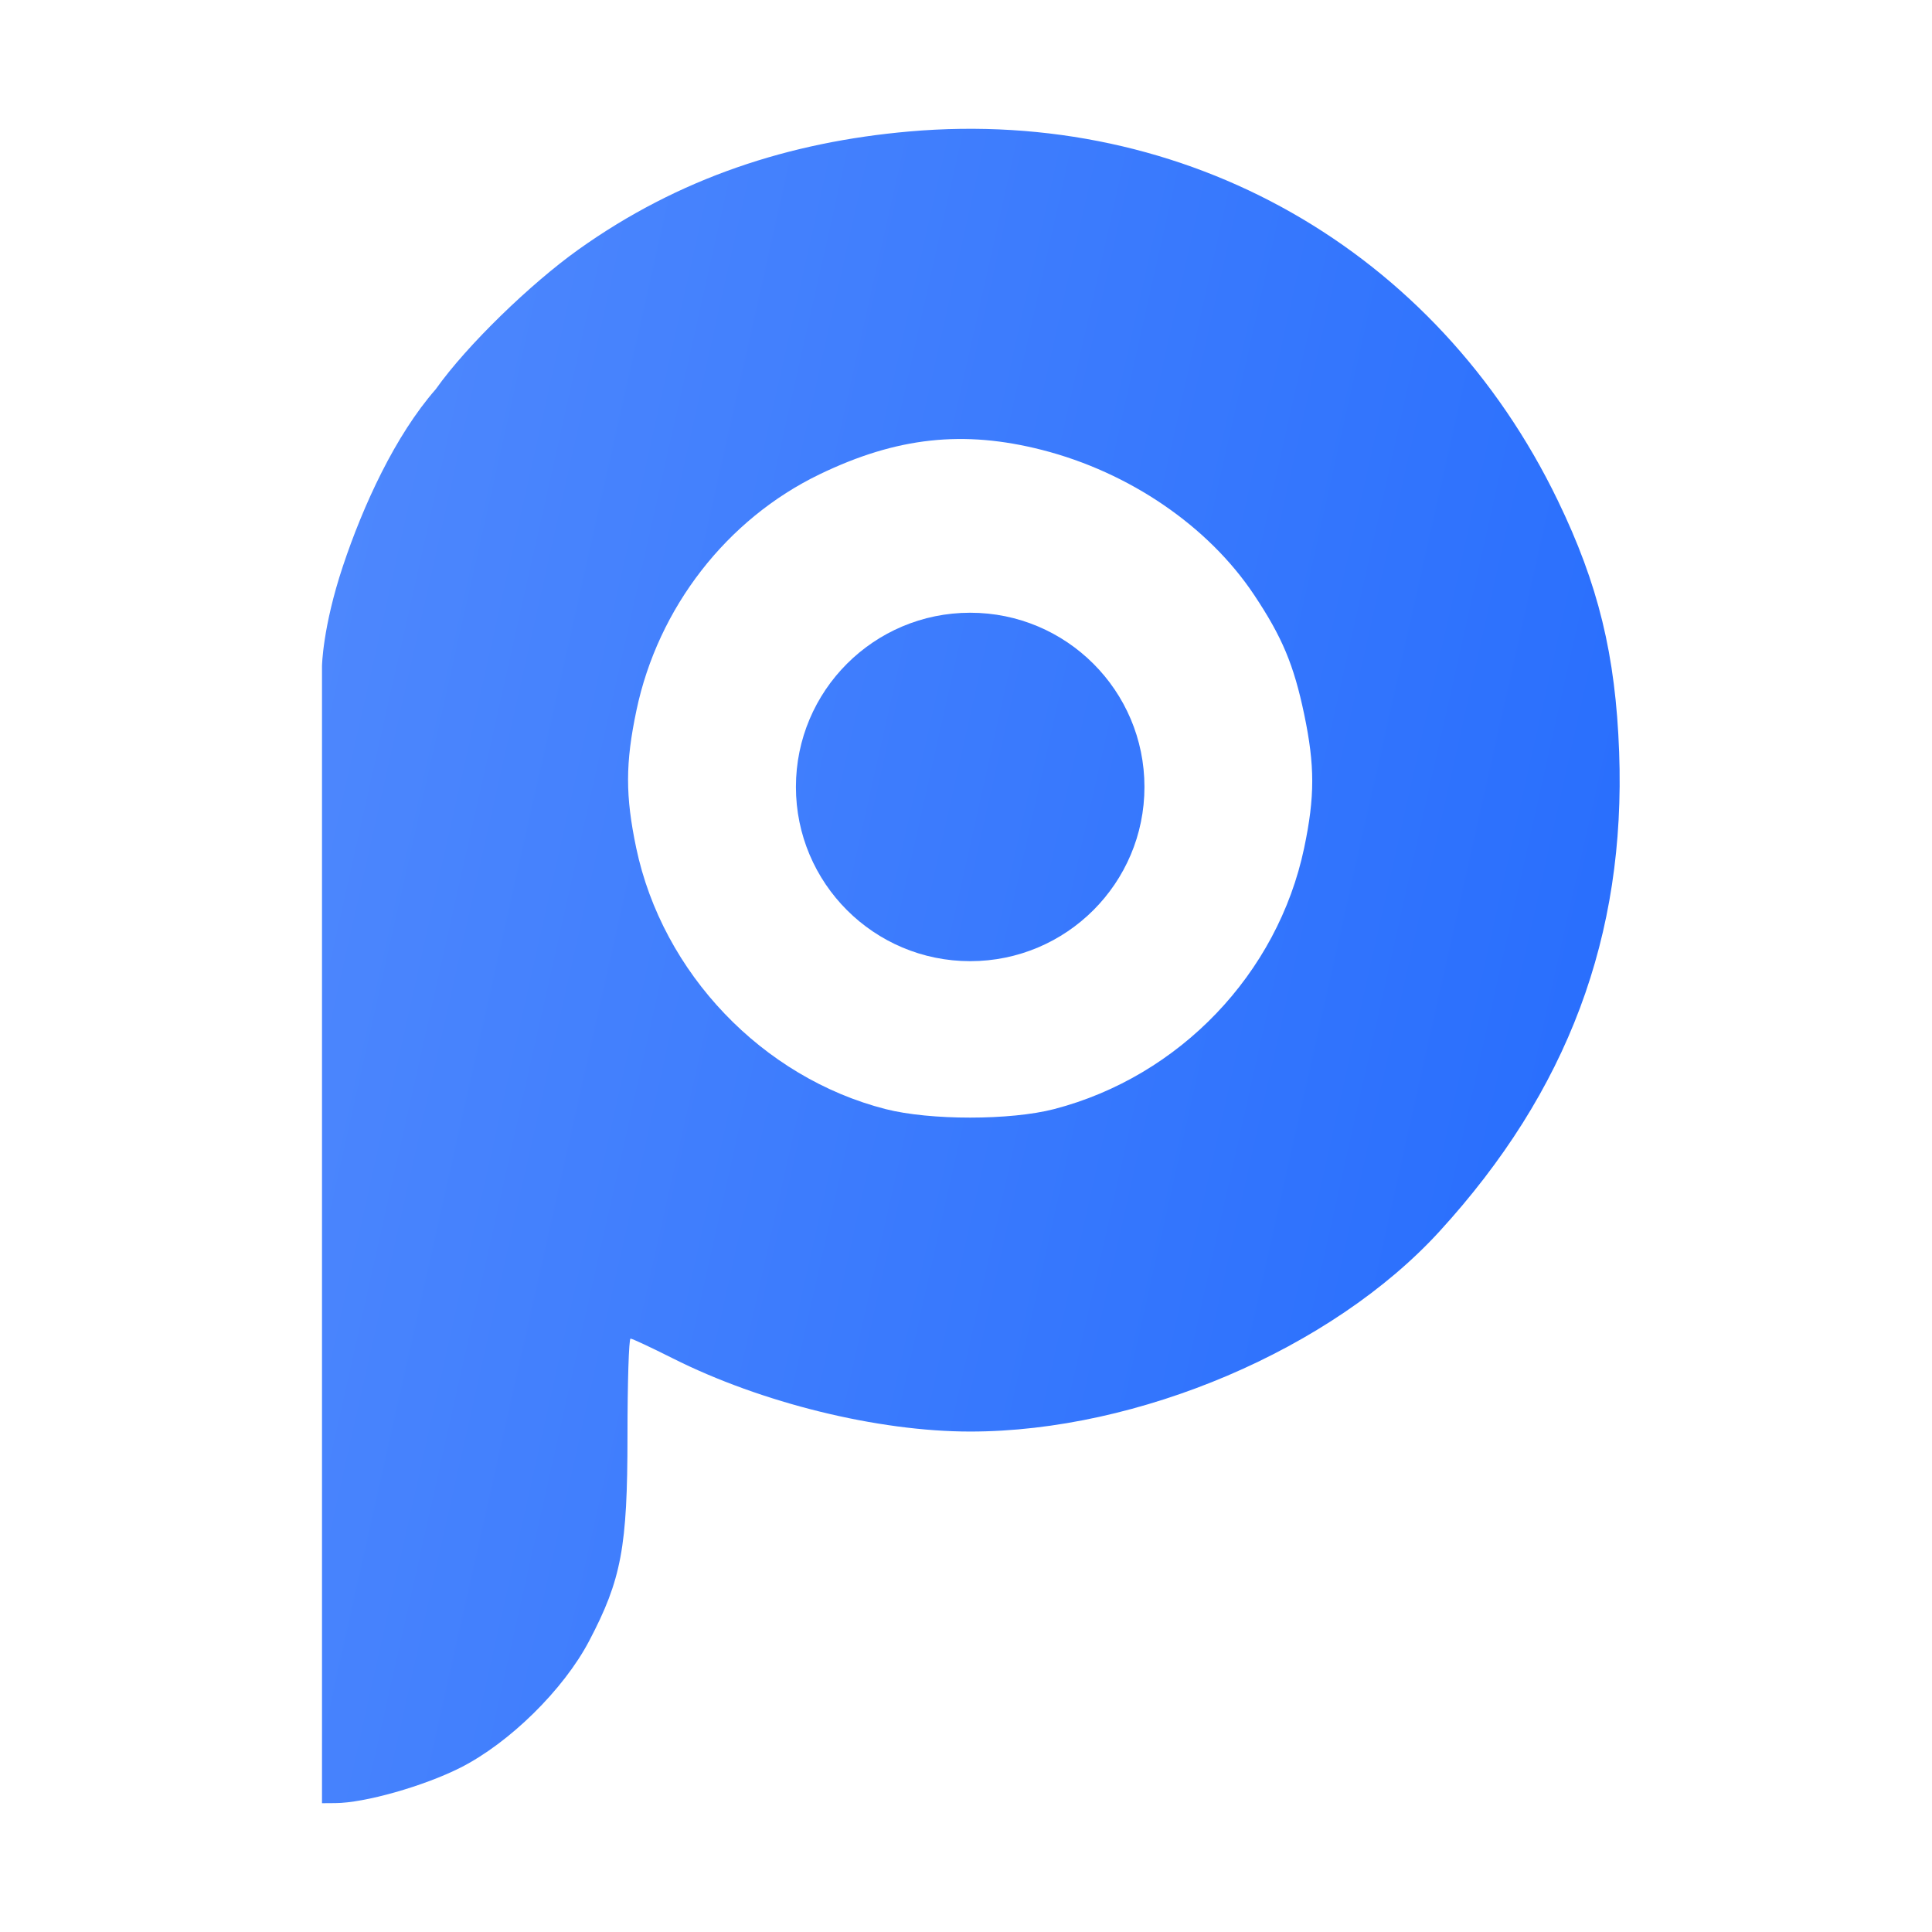
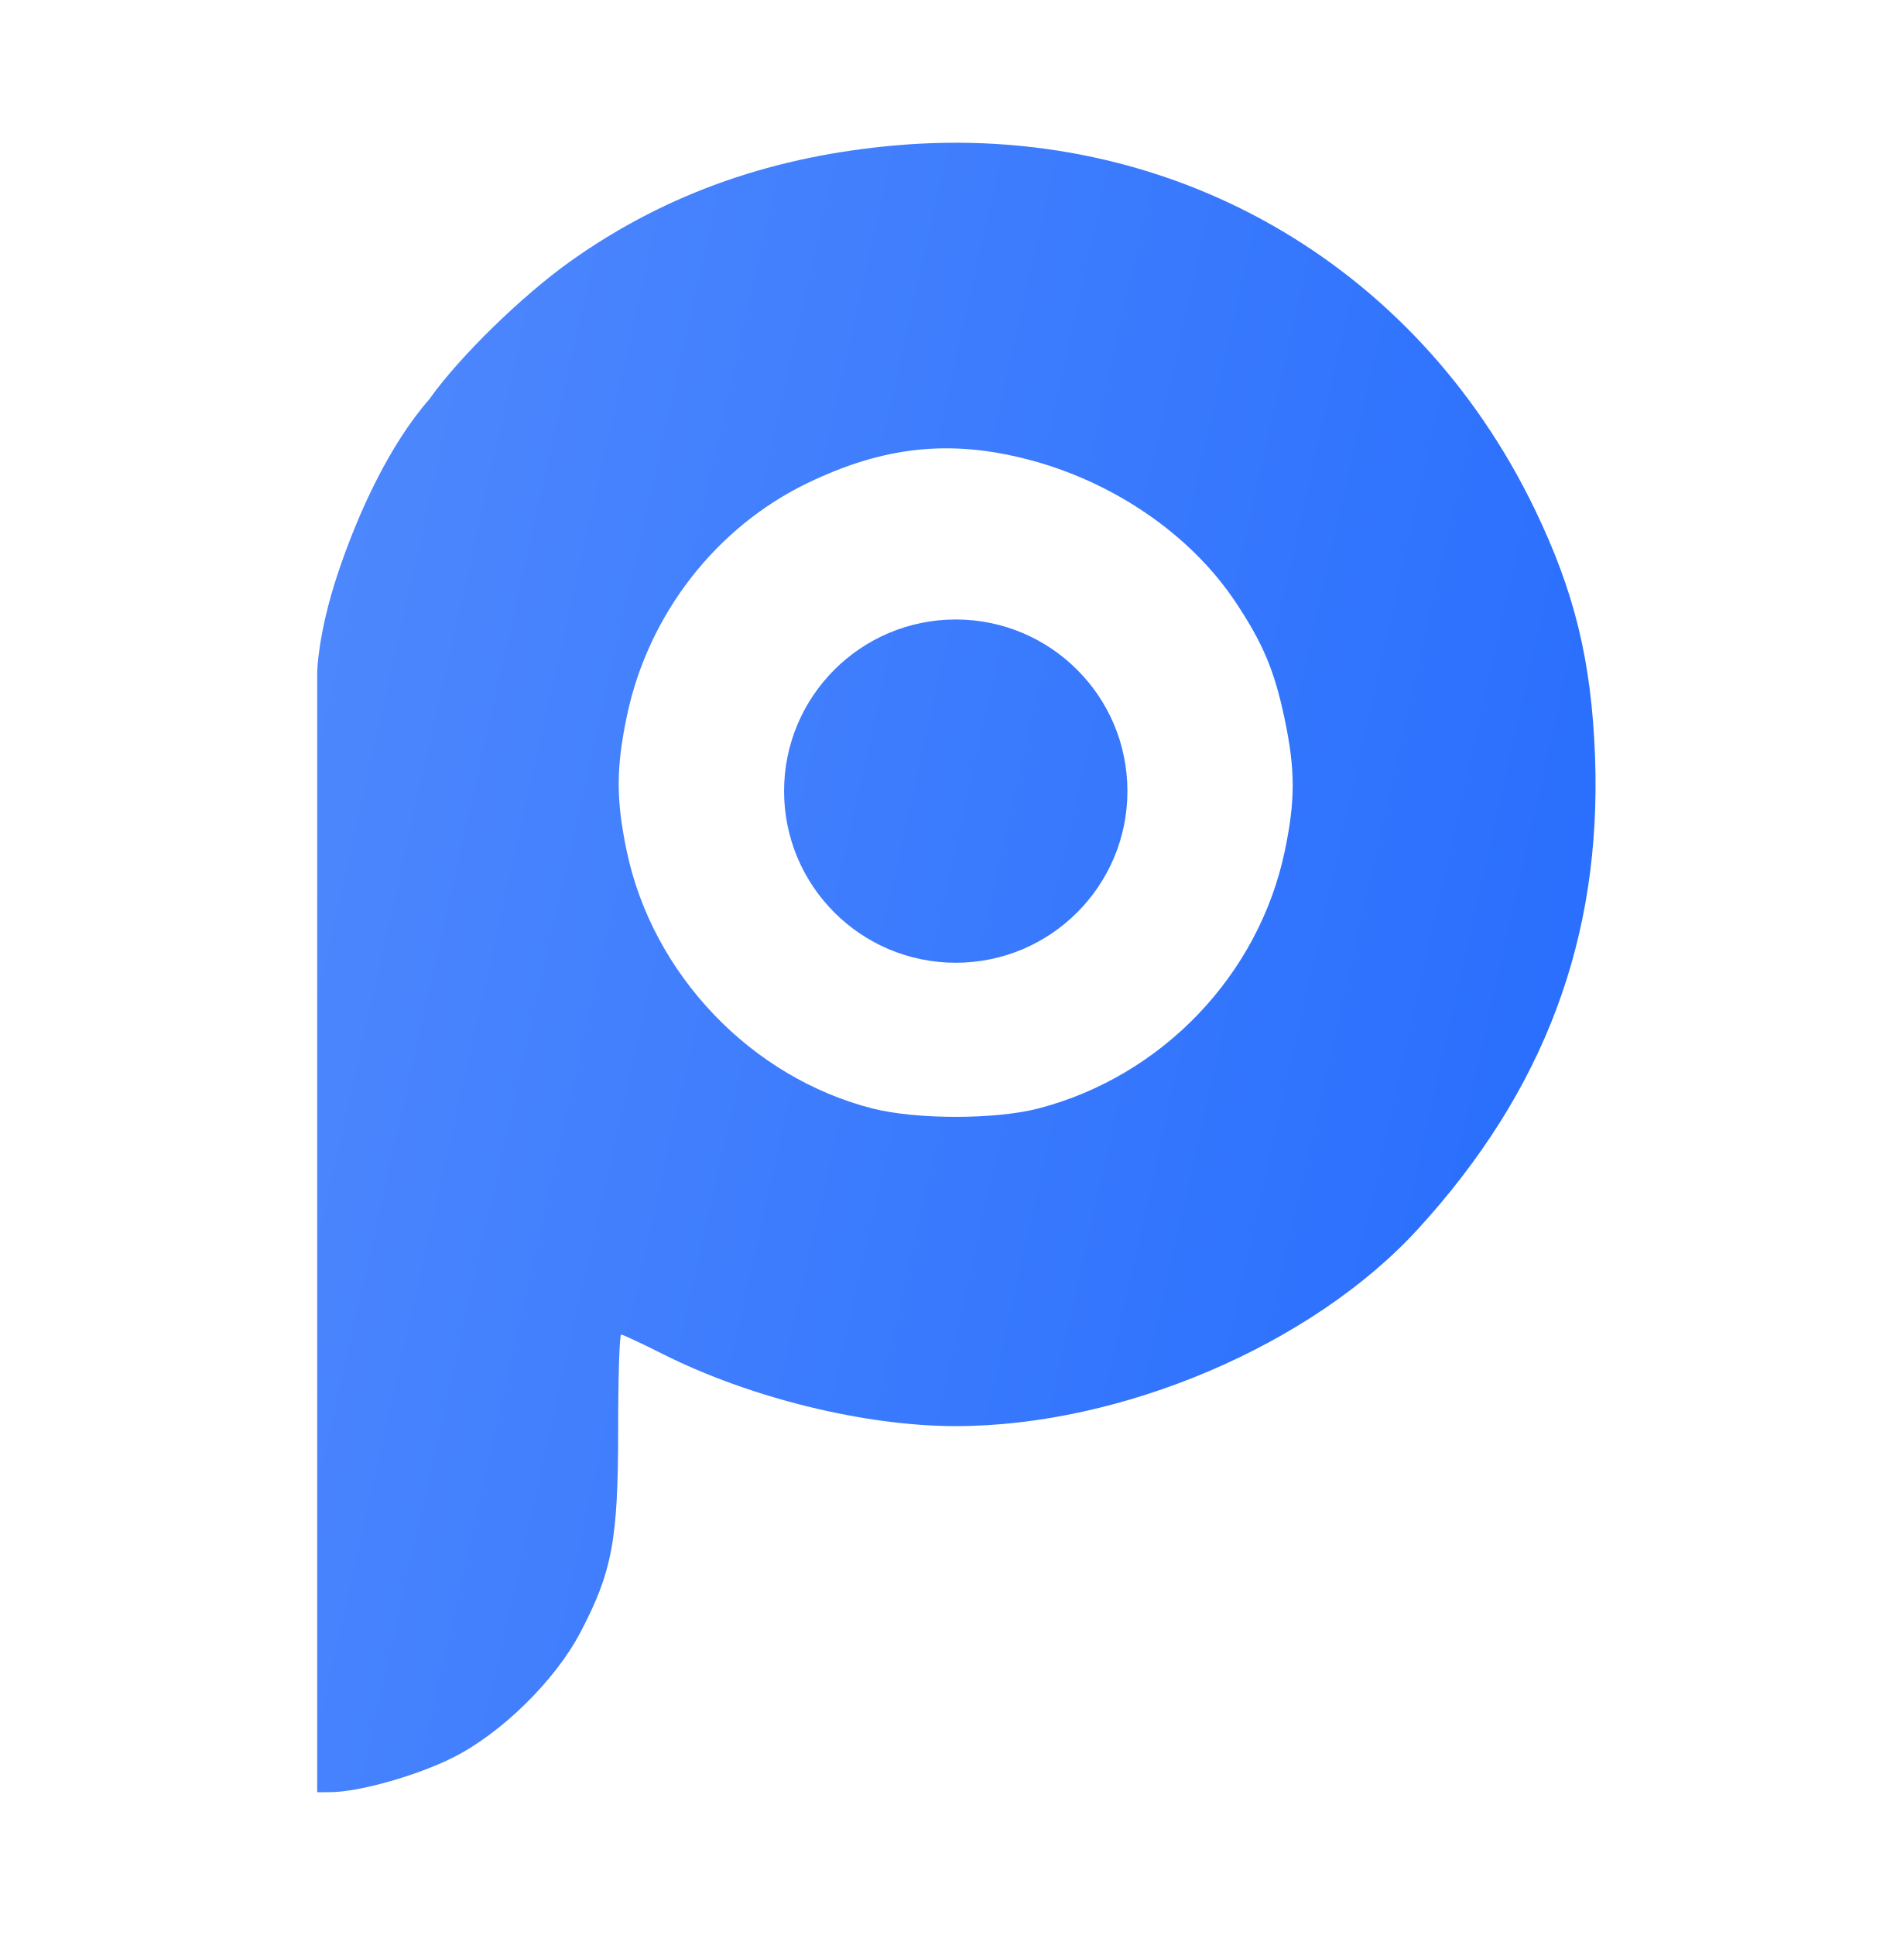
- <svg xmlns="http://www.w3.org/2000/svg" width="60" height="60" viewBox="0 0 60 60" fill="none">
-   <path d="M30.13 29.85C33.119 29.85 35.542 27.427 35.542 24.439C35.542 21.451 33.119 19.029 30.13 19.029C27.141 19.029 24.718 21.451 24.718 24.439C24.718 27.427 27.141 29.85 30.13 29.85Z" fill="url(#paint0_linear_1127_18207)" />
-   <path fill-rule="evenodd" clip-rule="evenodd" d="M17.954 7.757C21.092 5.516 24.526 4.409 28.236 4.083C36.836 3.328 44.61 7.75 48.378 15.542C49.638 18.147 50.173 20.34 50.284 23.357C50.493 29.068 48.688 33.885 44.704 38.243C41.364 41.896 35.358 44.458 30.13 44.458C27.258 44.458 23.641 43.568 20.89 42.183C20.222 41.847 19.634 41.572 19.582 41.572C19.53 41.572 19.487 42.935 19.487 44.6C19.487 48.047 19.298 49.055 18.295 50.964C17.5 52.476 15.82 54.128 14.296 54.898C13.156 55.473 11.323 55.993 10.416 55.997L10 56L10 38.336V20.685C10 20.685 10.017 19.48 10.648 17.586C11.279 15.693 12.271 13.528 13.534 12.086C14.505 10.714 16.492 8.802 17.954 7.757ZM38.947 18.474C37.527 16.342 35.077 14.668 32.365 13.974C29.921 13.349 27.85 13.575 25.458 14.728C22.573 16.119 20.435 18.872 19.765 22.062C19.42 23.7 19.419 24.715 19.758 26.333C20.575 30.219 23.677 33.467 27.507 34.445C28.889 34.797 31.382 34.796 32.74 34.443C36.63 33.429 39.681 30.242 40.502 26.333C40.836 24.742 40.836 23.778 40.503 22.185C40.18 20.643 39.82 19.785 38.947 18.474Z" fill="url(#paint1_linear_1127_18207)" />
+ <svg xmlns="http://www.w3.org/2000/svg" width="60" height="61" viewBox="0 0 60 61" fill="none">
+   <path d="M30.13 30.35C33.119 30.35 35.542 27.927 35.542 24.939C35.542 21.951 33.119 19.529 30.13 19.529C27.141 19.529 24.718 21.951 24.718 24.939C24.718 27.927 27.141 30.35 30.13 30.35Z" fill="url(#paint0_linear_1844_27249)" />
+   <path fill-rule="evenodd" clip-rule="evenodd" d="M17.954 8.257C21.092 6.016 24.526 4.909 28.236 4.583C36.836 3.828 44.61 8.25 48.378 16.042C49.638 18.647 50.173 20.84 50.284 23.857C50.493 29.568 48.688 34.385 44.704 38.743C41.364 42.396 35.358 44.958 30.13 44.958C27.258 44.958 23.641 44.068 20.89 42.683C20.222 42.347 19.634 42.072 19.582 42.072C19.53 42.072 19.487 43.435 19.487 45.1C19.487 48.547 19.298 49.555 18.295 51.464C17.5 52.976 15.82 54.628 14.296 55.398C13.156 55.973 11.323 56.493 10.416 56.497L10 56.5L10 38.836V21.185C10 21.185 10.017 19.98 10.648 18.086C11.279 16.193 12.271 14.028 13.534 12.586C14.505 11.214 16.492 9.302 17.954 8.257ZM38.947 18.974C37.527 16.842 35.077 15.168 32.365 14.474C29.921 13.849 27.85 14.075 25.458 15.228C22.573 16.619 20.435 19.372 19.765 22.562C19.42 24.2 19.419 25.215 19.758 26.833C20.575 30.719 23.677 33.967 27.507 34.945C28.889 35.297 31.382 35.296 32.74 34.943C36.63 33.929 39.681 30.742 40.502 26.833C40.836 25.242 40.836 24.278 40.503 22.685C40.18 21.143 39.82 20.285 38.947 18.974Z" fill="url(#paint1_linear_1844_27249)" />
  <defs>
-     <linearGradient id="paint0_linear_1127_18207" x1="50.3" y1="56" x2="0.814" y2="44.88" gradientUnits="userSpaceOnUse">
+     <linearGradient id="paint0_linear_1844_27249" x1="50.3" y1="56.5" x2="0.814" y2="45.38" gradientUnits="userSpaceOnUse">
      <stop stop-color="#246BFD" />
      <stop offset="1" stop-color="#5089FD" />
    </linearGradient>
-     <linearGradient id="paint1_linear_1127_18207" x1="50.3" y1="56" x2="0.814" y2="44.88" gradientUnits="userSpaceOnUse">
+     <linearGradient id="paint1_linear_1844_27249" x1="50.3" y1="56.5" x2="0.814" y2="45.38" gradientUnits="userSpaceOnUse">
      <stop stop-color="#246BFD" />
      <stop offset="1" stop-color="#5089FD" />
    </linearGradient>
  </defs>
</svg>
